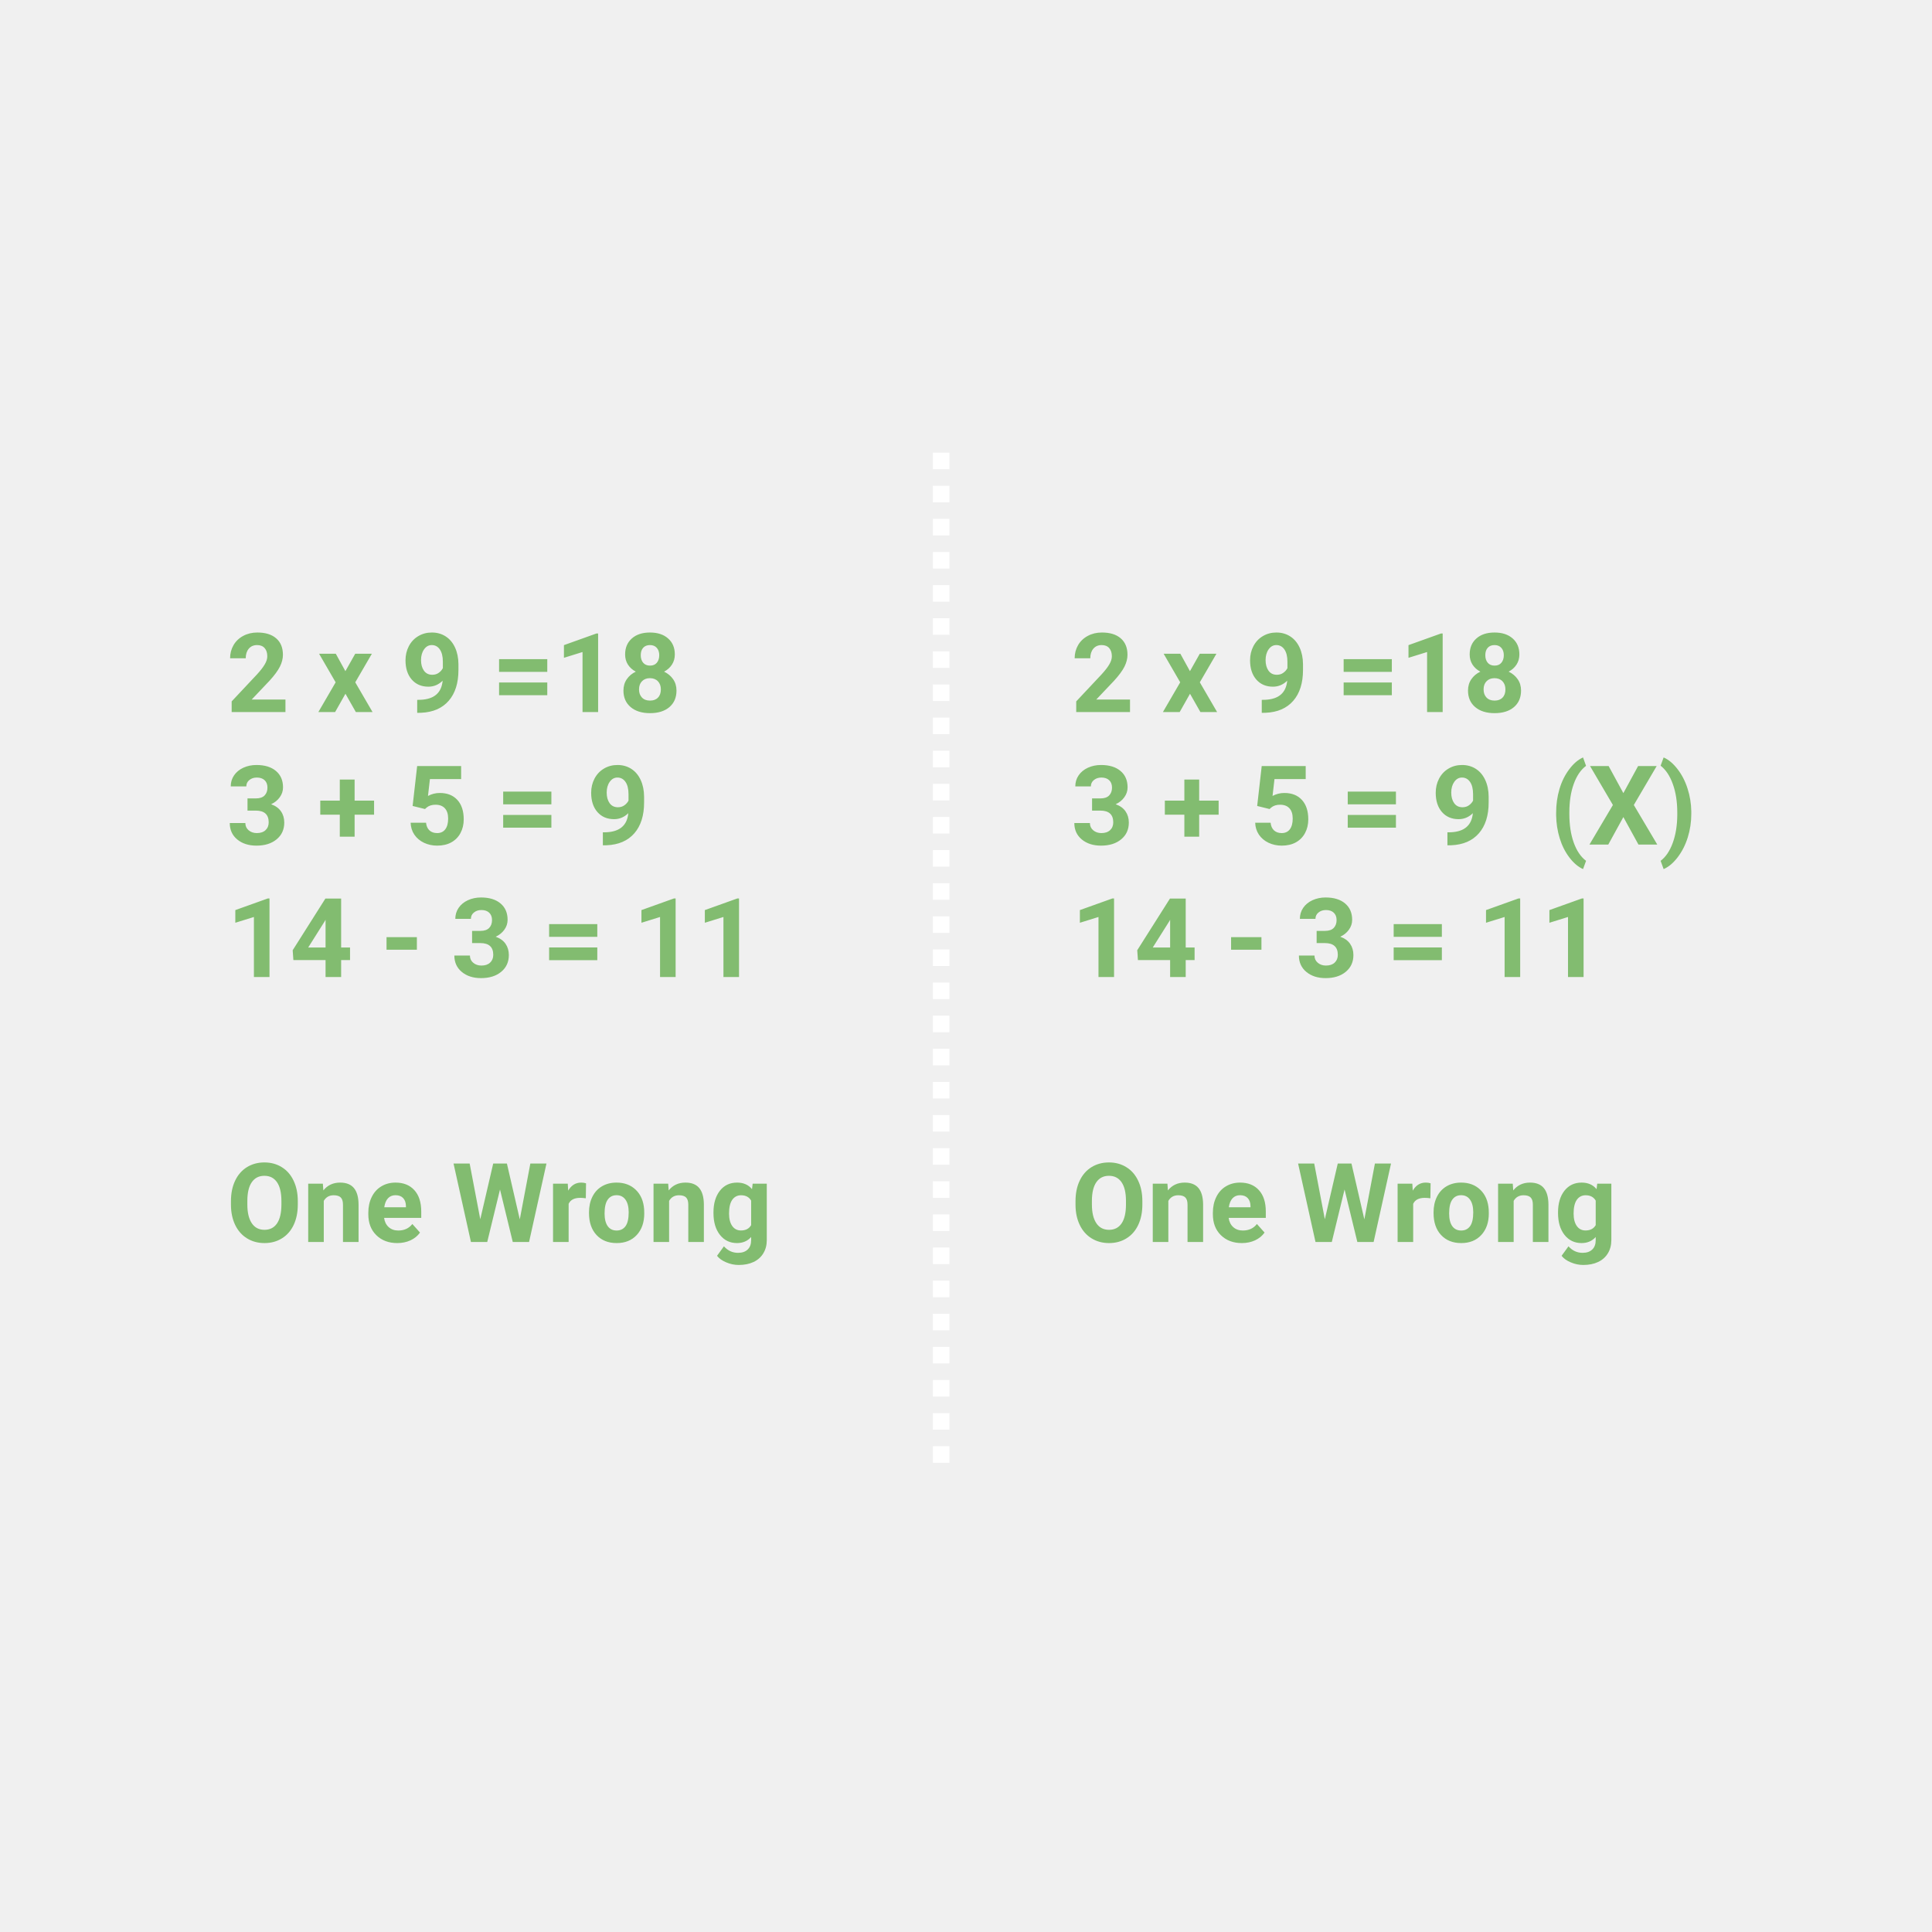
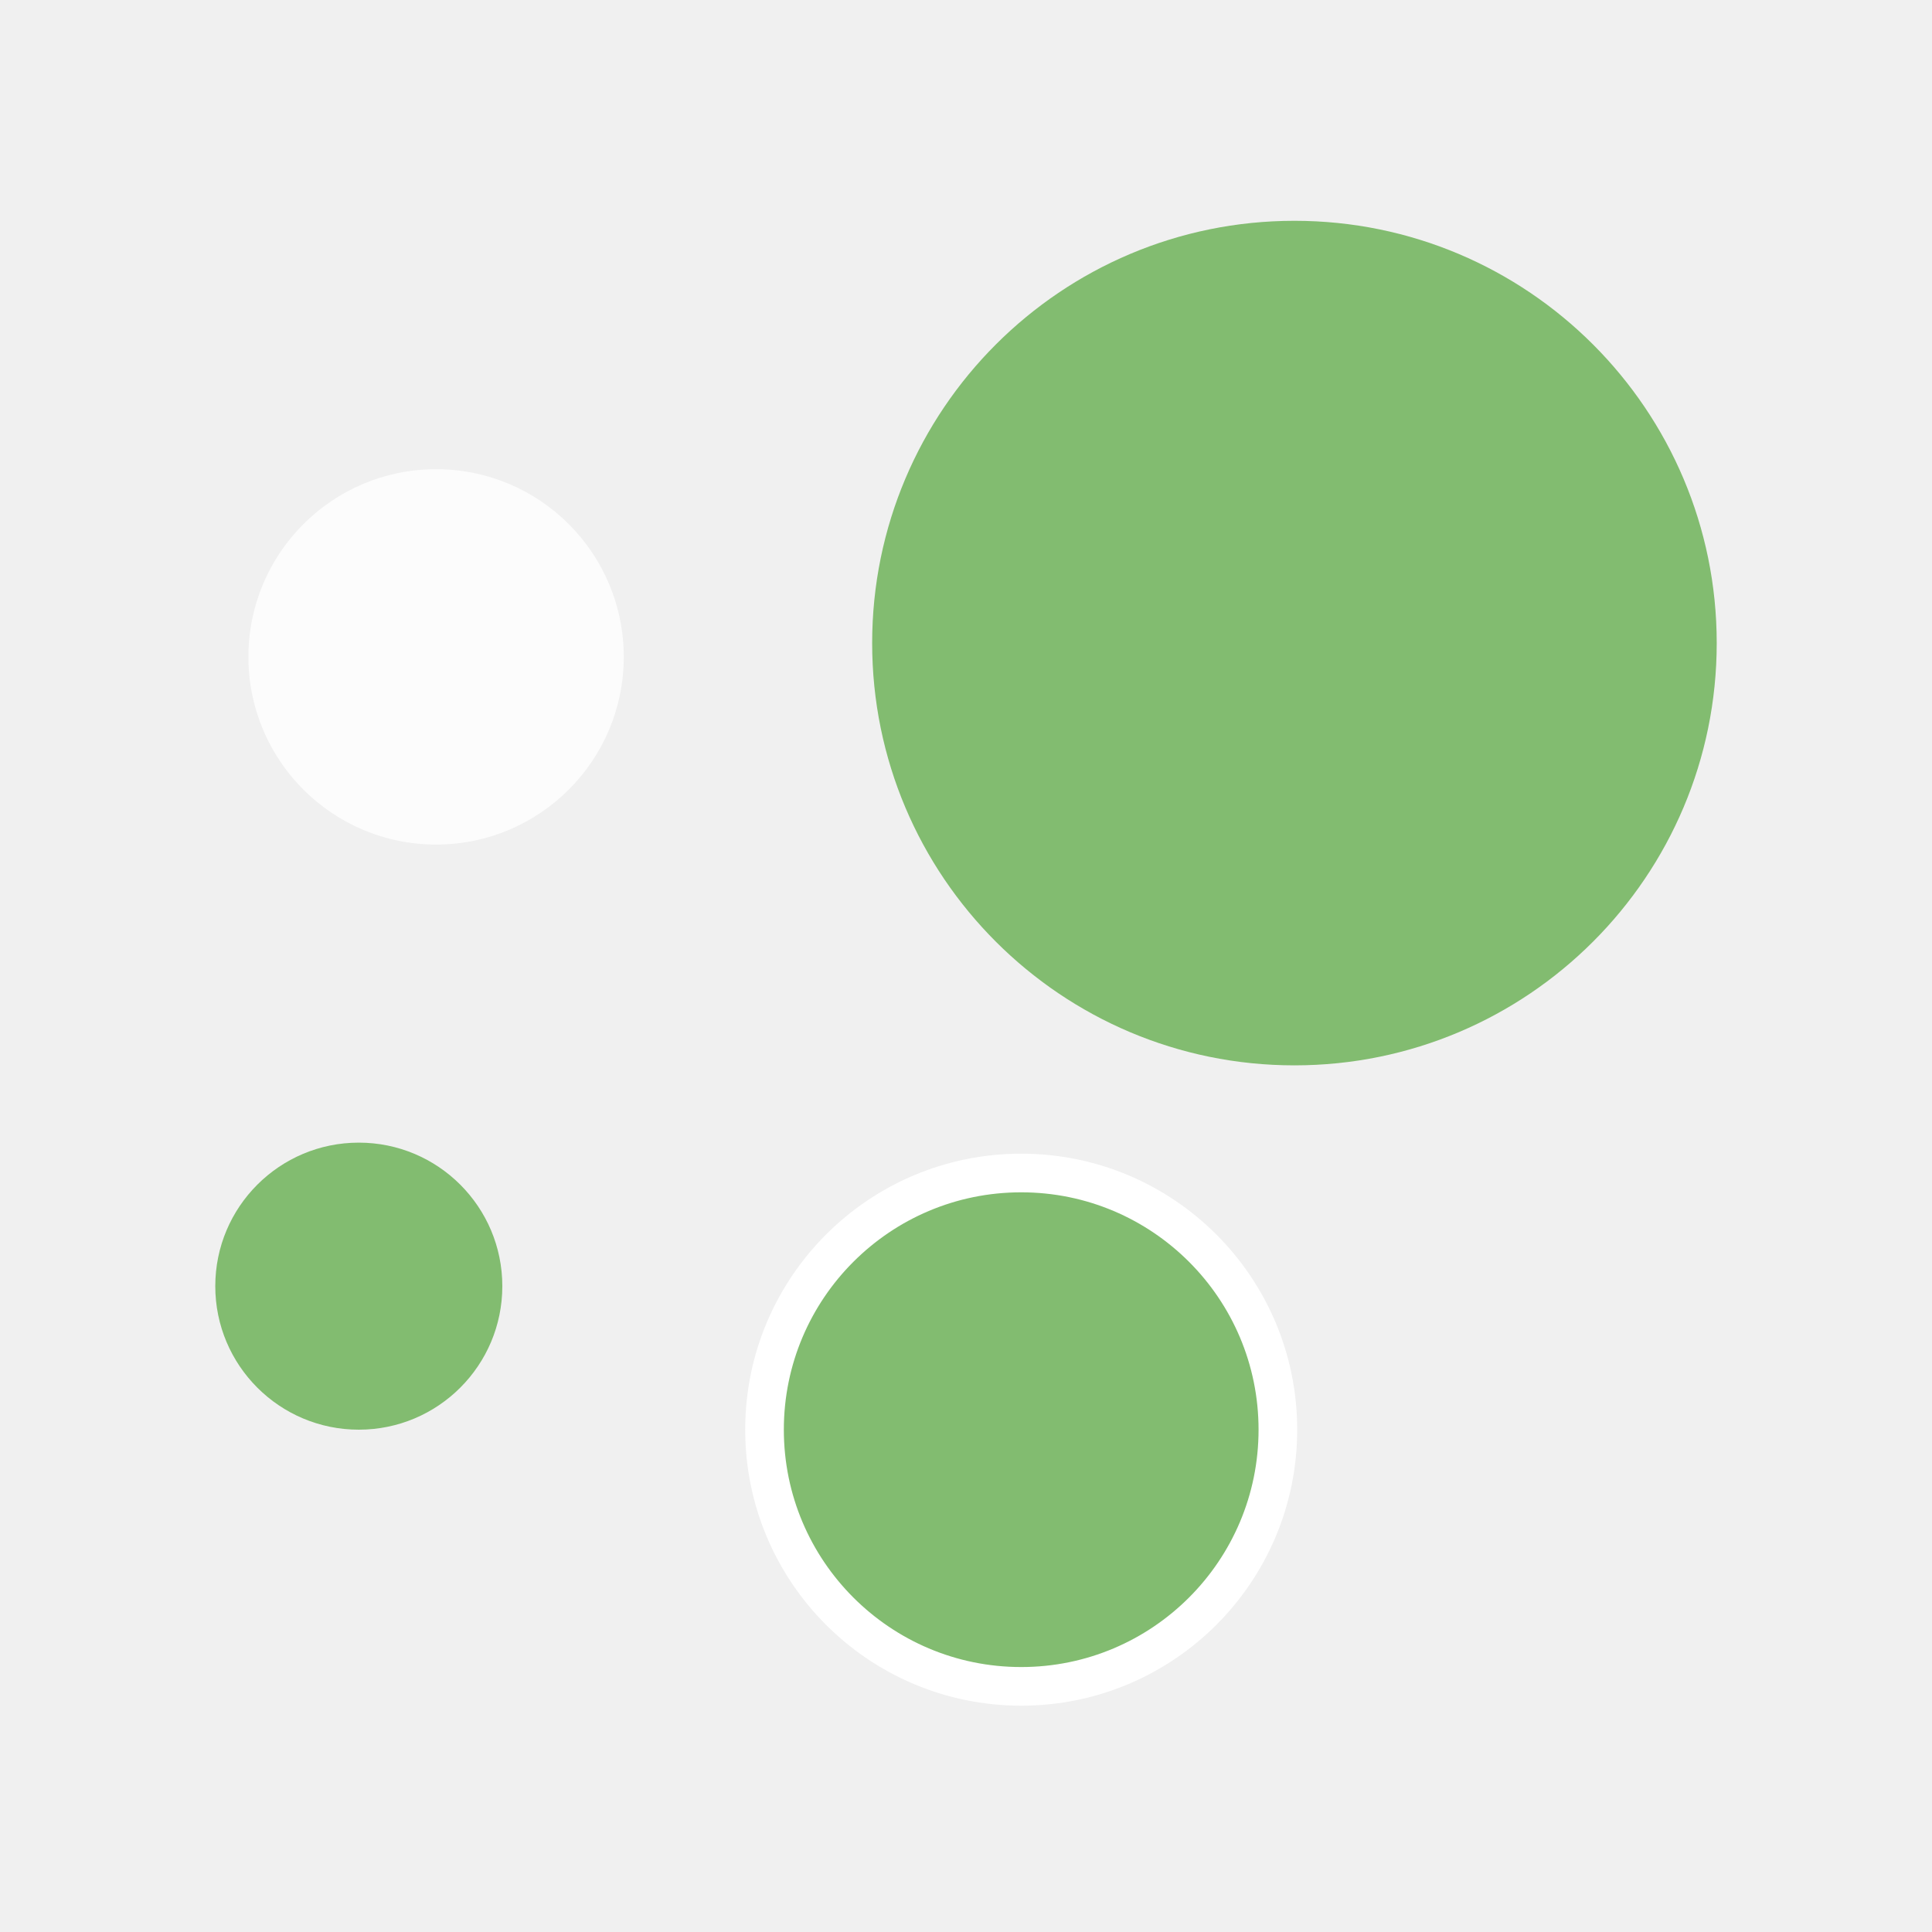
<svg xmlns="http://www.w3.org/2000/svg" width="350" height="350" viewBox="0 0 350 350" fill="none">
-   <path d="M51.713 129H41.967V127.066L46.566 122.164C47.198 121.474 47.663 120.872 47.963 120.357C48.269 119.843 48.422 119.355 48.422 118.893C48.422 118.261 48.262 117.766 47.943 117.408C47.624 117.044 47.169 116.861 46.576 116.861C45.938 116.861 45.434 117.083 45.062 117.525C44.698 117.962 44.516 118.538 44.516 119.254H41.684C41.684 118.388 41.889 117.597 42.299 116.881C42.715 116.165 43.301 115.605 44.057 115.201C44.812 114.791 45.668 114.586 46.625 114.586C48.09 114.586 49.226 114.938 50.033 115.641C50.847 116.344 51.254 117.337 51.254 118.619C51.254 119.322 51.072 120.038 50.707 120.768C50.342 121.497 49.717 122.346 48.832 123.316L45.6 126.725H51.713V129ZM62.572 121.588L64.35 118.434H67.367L64.359 123.609L67.494 129H64.467L62.582 125.68L60.707 129H57.67L60.805 123.609L57.807 118.434H60.834L62.572 121.588ZM80.189 123.316C79.454 124.039 78.594 124.4 77.611 124.4C76.355 124.4 75.349 123.971 74.594 123.111C73.838 122.245 73.461 121.08 73.461 119.615C73.461 118.684 73.663 117.831 74.066 117.057C74.477 116.275 75.046 115.67 75.775 115.24C76.505 114.804 77.325 114.586 78.236 114.586C79.174 114.586 80.007 114.82 80.736 115.289C81.466 115.758 82.032 116.432 82.436 117.311C82.839 118.189 83.044 119.195 83.051 120.328V121.373C83.051 123.743 82.462 125.605 81.283 126.959C80.105 128.313 78.435 129.036 76.273 129.127L75.58 129.137V126.783L76.205 126.773C78.659 126.663 79.988 125.51 80.189 123.316ZM78.305 122.242C78.76 122.242 79.151 122.125 79.477 121.891C79.809 121.656 80.059 121.373 80.228 121.041V119.879C80.228 118.922 80.046 118.18 79.682 117.652C79.317 117.125 78.829 116.861 78.217 116.861C77.65 116.861 77.185 117.122 76.82 117.643C76.456 118.157 76.273 118.805 76.273 119.586C76.273 120.361 76.449 120.999 76.801 121.5C77.159 121.995 77.66 122.242 78.305 122.242ZM99.144 121.715H90.414V119.41H99.144V121.715ZM99.144 125.943H90.414V123.639H99.144V125.943ZM108.354 129H105.531V118.121L102.162 119.166V116.871L108.051 114.762H108.354V129ZM122.25 118.561C122.25 119.251 122.077 119.863 121.732 120.396C121.387 120.93 120.912 121.357 120.307 121.676C120.997 122.008 121.544 122.467 121.947 123.053C122.351 123.632 122.553 124.316 122.553 125.104C122.553 126.367 122.123 127.366 121.264 128.102C120.404 128.831 119.236 129.195 117.758 129.195C116.28 129.195 115.108 128.827 114.242 128.092C113.376 127.356 112.943 126.36 112.943 125.104C112.943 124.316 113.145 123.629 113.549 123.043C113.952 122.457 114.496 122.001 115.18 121.676C114.574 121.357 114.099 120.93 113.754 120.396C113.415 119.863 113.246 119.251 113.246 118.561C113.246 117.35 113.65 116.386 114.457 115.67C115.264 114.947 116.361 114.586 117.748 114.586C119.128 114.586 120.222 114.944 121.029 115.66C121.843 116.37 122.25 117.337 122.25 118.561ZM119.721 124.898C119.721 124.28 119.542 123.785 119.184 123.414C118.826 123.043 118.344 122.857 117.738 122.857C117.139 122.857 116.661 123.043 116.303 123.414C115.945 123.779 115.766 124.273 115.766 124.898C115.766 125.504 115.941 125.992 116.293 126.363C116.645 126.734 117.133 126.92 117.758 126.92C118.37 126.92 118.848 126.741 119.193 126.383C119.545 126.025 119.721 125.53 119.721 124.898ZM119.428 118.697C119.428 118.144 119.281 117.701 118.988 117.369C118.695 117.031 118.282 116.861 117.748 116.861C117.221 116.861 116.811 117.024 116.518 117.35C116.225 117.675 116.078 118.124 116.078 118.697C116.078 119.264 116.225 119.719 116.518 120.064C116.811 120.41 117.224 120.582 117.758 120.582C118.292 120.582 118.702 120.41 118.988 120.064C119.281 119.719 119.428 119.264 119.428 118.697ZM44.838 144.641H46.342C47.058 144.641 47.589 144.462 47.934 144.104C48.279 143.745 48.451 143.27 48.451 142.678C48.451 142.105 48.279 141.659 47.934 141.34C47.595 141.021 47.126 140.861 46.527 140.861C45.987 140.861 45.535 141.011 45.17 141.311C44.805 141.604 44.623 141.988 44.623 142.463H41.801C41.801 141.721 41.999 141.057 42.397 140.471C42.8 139.878 43.36 139.416 44.076 139.084C44.799 138.752 45.593 138.586 46.459 138.586C47.963 138.586 49.141 138.947 49.994 139.67C50.847 140.386 51.273 141.376 51.273 142.639C51.273 143.29 51.075 143.889 50.678 144.436C50.281 144.982 49.76 145.402 49.115 145.695C49.916 145.982 50.512 146.411 50.902 146.984C51.3 147.557 51.498 148.234 51.498 149.016C51.498 150.279 51.036 151.291 50.111 152.053C49.193 152.814 47.976 153.195 46.459 153.195C45.04 153.195 43.878 152.821 42.973 152.072C42.074 151.324 41.625 150.334 41.625 149.104H44.447C44.447 149.637 44.646 150.074 45.043 150.412C45.447 150.751 45.941 150.92 46.527 150.92C47.198 150.92 47.722 150.744 48.1 150.393C48.484 150.035 48.676 149.562 48.676 148.977C48.676 147.557 47.895 146.848 46.332 146.848H44.838V144.641ZM64.242 145.041H67.768V147.59H64.242V151.574H61.557V147.59H58.022V145.041H61.557V141.223H64.242V145.041ZM74.75 146.008L75.57 138.781H83.539V141.135H77.885L77.533 144.191C78.204 143.833 78.917 143.654 79.672 143.654C81.026 143.654 82.087 144.074 82.856 144.914C83.624 145.754 84.008 146.929 84.008 148.439C84.008 149.357 83.812 150.181 83.422 150.91C83.038 151.633 82.484 152.196 81.762 152.6C81.039 152.997 80.186 153.195 79.203 153.195C78.344 153.195 77.546 153.023 76.811 152.678C76.075 152.326 75.492 151.835 75.062 151.203C74.639 150.572 74.415 149.852 74.389 149.045H77.182C77.24 149.637 77.445 150.1 77.797 150.432C78.155 150.757 78.62 150.92 79.193 150.92C79.831 150.92 80.323 150.692 80.668 150.236C81.013 149.774 81.186 149.123 81.186 148.283C81.186 147.476 80.987 146.857 80.59 146.428C80.193 145.998 79.63 145.783 78.9 145.783C78.23 145.783 77.686 145.959 77.269 146.311L76.996 146.564L74.75 146.008ZM99.887 145.715H91.156V143.41H99.887V145.715ZM99.887 149.943H91.156V147.639H99.887V149.943ZM113.822 147.316C113.087 148.039 112.227 148.4 111.244 148.4C109.988 148.4 108.982 147.971 108.227 147.111C107.471 146.245 107.094 145.08 107.094 143.615C107.094 142.684 107.296 141.831 107.699 141.057C108.109 140.275 108.679 139.67 109.408 139.24C110.137 138.804 110.958 138.586 111.869 138.586C112.807 138.586 113.64 138.82 114.369 139.289C115.098 139.758 115.665 140.432 116.068 141.311C116.472 142.189 116.677 143.195 116.684 144.328V145.373C116.684 147.743 116.094 149.605 114.916 150.959C113.738 152.313 112.068 153.036 109.906 153.127L109.213 153.137V150.783L109.838 150.773C112.292 150.663 113.62 149.51 113.822 147.316ZM111.938 146.242C112.393 146.242 112.784 146.125 113.109 145.891C113.441 145.656 113.692 145.373 113.861 145.041V143.879C113.861 142.922 113.679 142.18 113.314 141.652C112.95 141.125 112.462 140.861 111.85 140.861C111.283 140.861 110.818 141.122 110.453 141.643C110.089 142.157 109.906 142.805 109.906 143.586C109.906 144.361 110.082 144.999 110.434 145.5C110.792 145.995 111.293 146.242 111.938 146.242ZM48.822 177H46V166.121L42.631 167.166V164.871L48.52 162.762H48.822V177ZM61.801 171.648H63.412V173.924H61.801V177H58.978V173.924H53.148L53.022 172.146L58.949 162.781H61.801V171.648ZM55.834 171.648H58.978V166.629L58.793 166.951L55.834 171.648ZM75.522 172.049H70.023V169.773H75.522V172.049ZM85.522 168.641H87.025C87.742 168.641 88.272 168.462 88.617 168.104C88.962 167.745 89.135 167.27 89.135 166.678C89.135 166.105 88.962 165.659 88.617 165.34C88.279 165.021 87.81 164.861 87.211 164.861C86.671 164.861 86.218 165.011 85.853 165.311C85.489 165.604 85.307 165.988 85.307 166.463H82.484C82.484 165.721 82.683 165.057 83.08 164.471C83.484 163.878 84.044 163.416 84.76 163.084C85.482 162.752 86.277 162.586 87.143 162.586C88.647 162.586 89.825 162.947 90.678 163.67C91.531 164.386 91.957 165.376 91.957 166.639C91.957 167.29 91.758 167.889 91.361 168.436C90.964 168.982 90.443 169.402 89.799 169.695C90.6 169.982 91.195 170.411 91.586 170.984C91.983 171.557 92.182 172.234 92.182 173.016C92.182 174.279 91.719 175.291 90.795 176.053C89.877 176.814 88.659 177.195 87.143 177.195C85.723 177.195 84.561 176.821 83.656 176.072C82.758 175.324 82.309 174.334 82.309 173.104H85.131C85.131 173.637 85.329 174.074 85.727 174.412C86.13 174.751 86.625 174.92 87.211 174.92C87.882 174.92 88.406 174.744 88.783 174.393C89.167 174.035 89.359 173.562 89.359 172.977C89.359 171.557 88.578 170.848 87.016 170.848H85.522V168.641ZM108.207 169.715H99.477V167.41H108.207V169.715ZM108.207 173.943H99.477V171.639H108.207V173.943ZM122.396 177H119.574V166.121L116.205 167.166V164.871L122.094 162.762H122.396V177ZM133.881 177H131.059V166.121L127.689 167.166V164.871L133.578 162.762H133.881V177ZM53.949 218.213C53.949 219.613 53.702 220.84 53.207 221.895C52.712 222.949 52.003 223.763 51.078 224.336C50.16 224.909 49.105 225.195 47.914 225.195C46.736 225.195 45.684 224.912 44.76 224.346C43.835 223.779 43.119 222.972 42.611 221.924C42.103 220.869 41.846 219.658 41.84 218.291V217.588C41.84 216.188 42.09 214.958 42.592 213.896C43.1 212.829 43.812 212.012 44.73 211.445C45.655 210.872 46.71 210.586 47.895 210.586C49.079 210.586 50.131 210.872 51.049 211.445C51.973 212.012 52.686 212.829 53.188 213.896C53.695 214.958 53.949 216.185 53.949 217.578V218.213ZM50.98 217.568C50.98 216.077 50.714 214.945 50.18 214.17C49.646 213.395 48.884 213.008 47.895 213.008C46.911 213.008 46.153 213.392 45.619 214.16C45.085 214.922 44.815 216.042 44.809 217.52V218.213C44.809 219.665 45.075 220.791 45.609 221.592C46.143 222.393 46.911 222.793 47.914 222.793C48.897 222.793 49.652 222.409 50.18 221.641C50.707 220.866 50.974 219.74 50.98 218.262V217.568ZM58.49 214.434L58.578 215.654C59.333 214.71 60.346 214.238 61.615 214.238C62.735 214.238 63.568 214.567 64.115 215.225C64.662 215.882 64.942 216.865 64.955 218.174V225H62.133V218.242C62.133 217.643 62.003 217.21 61.742 216.943C61.482 216.67 61.049 216.533 60.443 216.533C59.649 216.533 59.053 216.872 58.656 217.549V225H55.834V214.434H58.49ZM71.967 225.195C70.417 225.195 69.154 224.72 68.178 223.77C67.208 222.819 66.723 221.553 66.723 219.971V219.697C66.723 218.636 66.928 217.689 67.338 216.855C67.748 216.016 68.328 215.371 69.076 214.922C69.831 214.466 70.691 214.238 71.654 214.238C73.1 214.238 74.236 214.694 75.062 215.605C75.896 216.517 76.312 217.809 76.312 219.482V220.635H69.584C69.675 221.325 69.949 221.878 70.404 222.295C70.867 222.712 71.449 222.92 72.152 222.92C73.24 222.92 74.089 222.526 74.701 221.738L76.088 223.291C75.665 223.89 75.092 224.359 74.369 224.697C73.647 225.029 72.846 225.195 71.967 225.195ZM71.644 216.523C71.085 216.523 70.629 216.712 70.277 217.09C69.932 217.467 69.711 218.008 69.613 218.711H73.539V218.486C73.526 217.861 73.357 217.38 73.031 217.041C72.706 216.696 72.243 216.523 71.644 216.523ZM94.164 220.898L96.078 210.781H98.998L95.844 225H92.894L90.58 215.488L88.266 225H85.316L82.162 210.781H85.082L87.006 220.879L89.35 210.781H91.83L94.164 220.898ZM106.127 217.08C105.743 217.028 105.404 217.002 105.111 217.002C104.044 217.002 103.344 217.363 103.012 218.086V225H100.189V214.434H102.855L102.934 215.693C103.5 214.723 104.285 214.238 105.287 214.238C105.6 214.238 105.893 214.281 106.166 214.365L106.127 217.08ZM106.703 219.619C106.703 218.571 106.905 217.637 107.309 216.816C107.712 215.996 108.292 215.361 109.047 214.912C109.809 214.463 110.691 214.238 111.693 214.238C113.119 214.238 114.281 214.674 115.18 215.547C116.085 216.419 116.589 217.604 116.693 219.102L116.713 219.824C116.713 221.445 116.26 222.747 115.355 223.73C114.451 224.707 113.236 225.195 111.713 225.195C110.189 225.195 108.972 224.707 108.061 223.73C107.156 222.754 106.703 221.426 106.703 219.746V219.619ZM109.525 219.824C109.525 220.827 109.714 221.595 110.092 222.129C110.469 222.656 111.01 222.92 111.713 222.92C112.396 222.92 112.93 222.66 113.314 222.139C113.699 221.611 113.891 220.771 113.891 219.619C113.891 218.636 113.699 217.874 113.314 217.334C112.93 216.794 112.39 216.523 111.693 216.523C111.003 216.523 110.469 216.794 110.092 217.334C109.714 217.868 109.525 218.698 109.525 219.824ZM121.049 214.434L121.137 215.654C121.892 214.71 122.904 214.238 124.174 214.238C125.294 214.238 126.127 214.567 126.674 215.225C127.221 215.882 127.501 216.865 127.514 218.174V225H124.691V218.242C124.691 217.643 124.561 217.21 124.301 216.943C124.04 216.67 123.607 216.533 123.002 216.533C122.208 216.533 121.612 216.872 121.215 217.549V225H118.393V214.434H121.049ZM129.252 219.639C129.252 218.018 129.636 216.712 130.404 215.723C131.179 214.733 132.221 214.238 133.529 214.238C134.688 214.238 135.59 214.635 136.234 215.43L136.352 214.434H138.91V224.648C138.91 225.573 138.699 226.377 138.275 227.061C137.859 227.744 137.27 228.265 136.508 228.623C135.746 228.981 134.854 229.16 133.832 229.16C133.057 229.16 132.302 229.004 131.566 228.691C130.831 228.385 130.274 227.988 129.896 227.5L131.146 225.781C131.85 226.569 132.702 226.963 133.705 226.963C134.454 226.963 135.036 226.761 135.453 226.357C135.87 225.96 136.078 225.394 136.078 224.658V224.092C135.427 224.827 134.571 225.195 133.51 225.195C132.24 225.195 131.212 224.701 130.424 223.711C129.643 222.715 129.252 221.396 129.252 219.756V219.639ZM132.074 219.844C132.074 220.801 132.266 221.553 132.65 222.1C133.035 222.64 133.562 222.91 134.232 222.91C135.092 222.91 135.707 222.588 136.078 221.943V217.5C135.701 216.855 135.092 216.533 134.252 216.533C133.575 216.533 133.041 216.81 132.65 217.363C132.266 217.917 132.074 218.743 132.074 219.844Z" fill="#82BC70" />
-   <path d="M204.713 129H194.967V127.066L199.566 122.164C200.198 121.474 200.663 120.872 200.963 120.357C201.269 119.843 201.422 119.355 201.422 118.893C201.422 118.261 201.262 117.766 200.943 117.408C200.624 117.044 200.169 116.861 199.576 116.861C198.938 116.861 198.434 117.083 198.062 117.525C197.698 117.962 197.516 118.538 197.516 119.254H194.684C194.684 118.388 194.889 117.597 195.299 116.881C195.715 116.165 196.301 115.605 197.057 115.201C197.812 114.791 198.668 114.586 199.625 114.586C201.09 114.586 202.226 114.938 203.033 115.641C203.847 116.344 204.254 117.337 204.254 118.619C204.254 119.322 204.072 120.038 203.707 120.768C203.342 121.497 202.717 122.346 201.832 123.316L198.6 126.725H204.713V129ZM215.572 121.588L217.35 118.434H220.367L217.359 123.609L220.494 129H217.467L215.582 125.68L213.707 129H210.67L213.805 123.609L210.807 118.434H213.834L215.572 121.588ZM233.189 123.316C232.454 124.039 231.594 124.4 230.611 124.4C229.355 124.4 228.349 123.971 227.594 123.111C226.839 122.245 226.461 121.08 226.461 119.615C226.461 118.684 226.663 117.831 227.066 117.057C227.477 116.275 228.046 115.67 228.775 115.24C229.505 114.804 230.325 114.586 231.236 114.586C232.174 114.586 233.007 114.82 233.736 115.289C234.465 115.758 235.032 116.432 235.436 117.311C235.839 118.189 236.044 119.195 236.051 120.328V121.373C236.051 123.743 235.462 125.605 234.283 126.959C233.105 128.313 231.435 129.036 229.273 129.127L228.58 129.137V126.783L229.205 126.773C231.66 126.663 232.988 125.51 233.189 123.316ZM231.305 122.242C231.76 122.242 232.151 122.125 232.477 121.891C232.809 121.656 233.059 121.373 233.229 121.041V119.879C233.229 118.922 233.046 118.18 232.682 117.652C232.317 117.125 231.829 116.861 231.217 116.861C230.65 116.861 230.185 117.122 229.82 117.643C229.456 118.157 229.273 118.805 229.273 119.586C229.273 120.361 229.449 120.999 229.801 121.5C230.159 121.995 230.66 122.242 231.305 122.242ZM252.145 121.715H243.414V119.41H252.145V121.715ZM252.145 125.943H243.414V123.639H252.145V125.943ZM261.354 129H258.531V118.121L255.162 119.166V116.871L261.051 114.762H261.354V129ZM275.25 118.561C275.25 119.251 275.077 119.863 274.732 120.396C274.387 120.93 273.912 121.357 273.307 121.676C273.997 122.008 274.544 122.467 274.947 123.053C275.351 123.632 275.553 124.316 275.553 125.104C275.553 126.367 275.123 127.366 274.264 128.102C273.404 128.831 272.236 129.195 270.758 129.195C269.28 129.195 268.108 128.827 267.242 128.092C266.376 127.356 265.943 126.36 265.943 125.104C265.943 124.316 266.145 123.629 266.549 123.043C266.952 122.457 267.496 122.001 268.18 121.676C267.574 121.357 267.099 120.93 266.754 120.396C266.415 119.863 266.246 119.251 266.246 118.561C266.246 117.35 266.65 116.386 267.457 115.67C268.264 114.947 269.361 114.586 270.748 114.586C272.128 114.586 273.222 114.944 274.029 115.66C274.843 116.37 275.25 117.337 275.25 118.561ZM272.721 124.898C272.721 124.28 272.542 123.785 272.184 123.414C271.826 123.043 271.344 122.857 270.738 122.857C270.139 122.857 269.661 123.043 269.303 123.414C268.945 123.779 268.766 124.273 268.766 124.898C268.766 125.504 268.941 125.992 269.293 126.363C269.645 126.734 270.133 126.92 270.758 126.92C271.37 126.92 271.848 126.741 272.193 126.383C272.545 126.025 272.721 125.53 272.721 124.898ZM272.428 118.697C272.428 118.144 272.281 117.701 271.988 117.369C271.695 117.031 271.282 116.861 270.748 116.861C270.221 116.861 269.811 117.024 269.518 117.35C269.225 117.675 269.078 118.124 269.078 118.697C269.078 119.264 269.225 119.719 269.518 120.064C269.811 120.41 270.224 120.582 270.758 120.582C271.292 120.582 271.702 120.41 271.988 120.064C272.281 119.719 272.428 119.264 272.428 118.697ZM197.838 144.641H199.342C200.058 144.641 200.589 144.462 200.934 144.104C201.279 143.745 201.451 143.27 201.451 142.678C201.451 142.105 201.279 141.659 200.934 141.34C200.595 141.021 200.126 140.861 199.527 140.861C198.987 140.861 198.535 141.011 198.17 141.311C197.805 141.604 197.623 141.988 197.623 142.463H194.801C194.801 141.721 194.999 141.057 195.396 140.471C195.8 139.878 196.36 139.416 197.076 139.084C197.799 138.752 198.593 138.586 199.459 138.586C200.963 138.586 202.141 138.947 202.994 139.67C203.847 140.386 204.273 141.376 204.273 142.639C204.273 143.29 204.075 143.889 203.678 144.436C203.281 144.982 202.76 145.402 202.115 145.695C202.916 145.982 203.512 146.411 203.902 146.984C204.299 147.557 204.498 148.234 204.498 149.016C204.498 150.279 204.036 151.291 203.111 152.053C202.193 152.814 200.976 153.195 199.459 153.195C198.04 153.195 196.878 152.821 195.973 152.072C195.074 151.324 194.625 150.334 194.625 149.104H197.447C197.447 149.637 197.646 150.074 198.043 150.412C198.447 150.751 198.941 150.92 199.527 150.92C200.198 150.92 200.722 150.744 201.1 150.393C201.484 150.035 201.676 149.562 201.676 148.977C201.676 147.557 200.895 146.848 199.332 146.848H197.838V144.641ZM217.242 145.041H220.768V147.59H217.242V151.574H214.557V147.59H211.021V145.041H214.557V141.223H217.242V145.041ZM227.75 146.008L228.57 138.781H236.539V141.135H230.885L230.533 144.191C231.204 143.833 231.917 143.654 232.672 143.654C234.026 143.654 235.087 144.074 235.855 144.914C236.624 145.754 237.008 146.929 237.008 148.439C237.008 149.357 236.812 150.181 236.422 150.91C236.038 151.633 235.484 152.196 234.762 152.6C234.039 152.997 233.186 153.195 232.203 153.195C231.344 153.195 230.546 153.023 229.811 152.678C229.075 152.326 228.492 151.835 228.062 151.203C227.639 150.572 227.415 149.852 227.389 149.045H230.182C230.24 149.637 230.445 150.1 230.797 150.432C231.155 150.757 231.62 150.92 232.193 150.92C232.831 150.92 233.323 150.692 233.668 150.236C234.013 149.774 234.186 149.123 234.186 148.283C234.186 147.476 233.987 146.857 233.59 146.428C233.193 145.998 232.63 145.783 231.9 145.783C231.23 145.783 230.686 145.959 230.27 146.311L229.996 146.564L227.75 146.008ZM252.887 145.715H244.156V143.41H252.887V145.715ZM252.887 149.943H244.156V147.639H252.887V149.943ZM266.822 147.316C266.087 148.039 265.227 148.4 264.244 148.4C262.988 148.4 261.982 147.971 261.227 147.111C260.471 146.245 260.094 145.08 260.094 143.615C260.094 142.684 260.296 141.831 260.699 141.057C261.109 140.275 261.679 139.67 262.408 139.24C263.137 138.804 263.958 138.586 264.869 138.586C265.807 138.586 266.64 138.82 267.369 139.289C268.098 139.758 268.665 140.432 269.068 141.311C269.472 142.189 269.677 143.195 269.684 144.328V145.373C269.684 147.743 269.094 149.605 267.916 150.959C266.738 152.313 265.068 153.036 262.906 153.127L262.213 153.137V150.783L262.838 150.773C265.292 150.663 266.62 149.51 266.822 147.316ZM264.938 146.242C265.393 146.242 265.784 146.125 266.109 145.891C266.441 145.656 266.692 145.373 266.861 145.041V143.879C266.861 142.922 266.679 142.18 266.314 141.652C265.95 141.125 265.462 140.861 264.85 140.861C264.283 140.861 263.818 141.122 263.453 141.643C263.089 142.157 262.906 142.805 262.906 143.586C262.906 144.361 263.082 144.999 263.434 145.5C263.792 145.995 264.293 146.242 264.938 146.242ZM281.91 147.219C281.91 145.728 282.109 144.309 282.506 142.961C282.903 141.613 283.489 140.422 284.264 139.387C285.038 138.345 285.878 137.622 286.783 137.219L287.33 138.742C286.38 139.445 285.637 140.533 285.104 142.004C284.57 143.475 284.303 145.194 284.303 147.16V147.463C284.303 149.436 284.566 151.161 285.094 152.639C285.621 154.117 286.367 155.22 287.33 155.949L286.783 157.443C285.898 157.046 285.071 156.343 284.303 155.334C283.541 154.331 282.958 153.173 282.555 151.857C282.151 150.542 281.936 149.169 281.91 147.736V147.219ZM294.088 143.684L296.754 138.781H300.123L295.982 145.832L300.23 153H296.822L294.088 148.02L291.354 153H287.945L292.193 145.832L288.053 138.781H291.422L294.088 143.684ZM306.393 147.443C306.393 148.915 306.181 150.331 305.758 151.691C305.335 153.052 304.726 154.253 303.932 155.295C303.137 156.337 302.288 157.053 301.383 157.443L300.836 155.949C301.76 155.253 302.49 154.178 303.023 152.727C303.557 151.275 303.834 149.605 303.854 147.717V147.199C303.854 145.253 303.587 143.537 303.053 142.053C302.525 140.568 301.786 139.455 300.836 138.713L301.383 137.219C302.268 137.603 303.102 138.299 303.883 139.309C304.671 140.318 305.279 141.493 305.709 142.834C306.145 144.175 306.373 145.565 306.393 147.004V147.443ZM201.822 177H199V166.121L195.631 167.166V164.871L201.52 162.762H201.822V177ZM214.801 171.648H216.412V173.924H214.801V177H211.979V173.924H206.148L206.021 172.146L211.949 162.781H214.801V171.648ZM208.834 171.648H211.979V166.629L211.793 166.951L208.834 171.648ZM228.521 172.049H223.023V169.773H228.521V172.049ZM238.521 168.641H240.025C240.742 168.641 241.272 168.462 241.617 168.104C241.962 167.745 242.135 167.27 242.135 166.678C242.135 166.105 241.962 165.659 241.617 165.34C241.279 165.021 240.81 164.861 240.211 164.861C239.671 164.861 239.218 165.011 238.854 165.311C238.489 165.604 238.307 165.988 238.307 166.463H235.484C235.484 165.721 235.683 165.057 236.08 164.471C236.484 163.878 237.044 163.416 237.76 163.084C238.482 162.752 239.277 162.586 240.143 162.586C241.646 162.586 242.825 162.947 243.678 163.67C244.531 164.386 244.957 165.376 244.957 166.639C244.957 167.29 244.758 167.889 244.361 168.436C243.964 168.982 243.443 169.402 242.799 169.695C243.6 169.982 244.195 170.411 244.586 170.984C244.983 171.557 245.182 172.234 245.182 173.016C245.182 174.279 244.719 175.291 243.795 176.053C242.877 176.814 241.66 177.195 240.143 177.195C238.723 177.195 237.561 176.821 236.656 176.072C235.758 175.324 235.309 174.334 235.309 173.104H238.131C238.131 173.637 238.329 174.074 238.727 174.412C239.13 174.751 239.625 174.92 240.211 174.92C240.882 174.92 241.406 174.744 241.783 174.393C242.167 174.035 242.359 173.562 242.359 172.977C242.359 171.557 241.578 170.848 240.016 170.848H238.521V168.641ZM261.207 169.715H252.477V167.41H261.207V169.715ZM261.207 173.943H252.477V171.639H261.207V173.943ZM275.396 177H272.574V166.121L269.205 167.166V164.871L275.094 162.762H275.396V177ZM286.881 177H284.059V166.121L280.689 167.166V164.871L286.578 162.762H286.881V177ZM206.949 218.213C206.949 219.613 206.702 220.84 206.207 221.895C205.712 222.949 205.003 223.763 204.078 224.336C203.16 224.909 202.105 225.195 200.914 225.195C199.736 225.195 198.684 224.912 197.76 224.346C196.835 223.779 196.119 222.972 195.611 221.924C195.104 220.869 194.846 219.658 194.84 218.291V217.588C194.84 216.188 195.09 214.958 195.592 213.896C196.1 212.829 196.812 212.012 197.73 211.445C198.655 210.872 199.71 210.586 200.895 210.586C202.079 210.586 203.131 210.872 204.049 211.445C204.973 212.012 205.686 212.829 206.188 213.896C206.695 214.958 206.949 216.185 206.949 217.578V218.213ZM203.98 217.568C203.98 216.077 203.714 214.945 203.18 214.17C202.646 213.395 201.884 213.008 200.895 213.008C199.911 213.008 199.153 213.392 198.619 214.16C198.085 214.922 197.815 216.042 197.809 217.52V218.213C197.809 219.665 198.076 220.791 198.609 221.592C199.143 222.393 199.911 222.793 200.914 222.793C201.897 222.793 202.652 222.409 203.18 221.641C203.707 220.866 203.974 219.74 203.98 218.262V217.568ZM211.49 214.434L211.578 215.654C212.333 214.71 213.346 214.238 214.615 214.238C215.735 214.238 216.568 214.567 217.115 215.225C217.662 215.882 217.942 216.865 217.955 218.174V225H215.133V218.242C215.133 217.643 215.003 217.21 214.742 216.943C214.482 216.67 214.049 216.533 213.443 216.533C212.649 216.533 212.053 216.872 211.656 217.549V225H208.834V214.434H211.49ZM224.967 225.195C223.417 225.195 222.154 224.72 221.178 223.77C220.208 222.819 219.723 221.553 219.723 219.971V219.697C219.723 218.636 219.928 217.689 220.338 216.855C220.748 216.016 221.327 215.371 222.076 214.922C222.831 214.466 223.691 214.238 224.654 214.238C226.1 214.238 227.236 214.694 228.062 215.605C228.896 216.517 229.312 217.809 229.312 219.482V220.635H222.584C222.675 221.325 222.949 221.878 223.404 222.295C223.867 222.712 224.449 222.92 225.152 222.92C226.24 222.92 227.089 222.526 227.701 221.738L229.088 223.291C228.665 223.89 228.092 224.359 227.369 224.697C226.646 225.029 225.846 225.195 224.967 225.195ZM224.645 216.523C224.085 216.523 223.629 216.712 223.277 217.09C222.932 217.467 222.711 218.008 222.613 218.711H226.539V218.486C226.526 217.861 226.357 217.38 226.031 217.041C225.706 216.696 225.243 216.523 224.645 216.523ZM247.164 220.898L249.078 210.781H251.998L248.844 225H245.895L243.58 215.488L241.266 225H238.316L235.162 210.781H238.082L240.006 220.879L242.35 210.781H244.83L247.164 220.898ZM259.127 217.08C258.743 217.028 258.404 217.002 258.111 217.002C257.044 217.002 256.344 217.363 256.012 218.086V225H253.189V214.434H255.855L255.934 215.693C256.5 214.723 257.285 214.238 258.287 214.238C258.6 214.238 258.893 214.281 259.166 214.365L259.127 217.08ZM259.703 219.619C259.703 218.571 259.905 217.637 260.309 216.816C260.712 215.996 261.292 215.361 262.047 214.912C262.809 214.463 263.691 214.238 264.693 214.238C266.119 214.238 267.281 214.674 268.18 215.547C269.085 216.419 269.589 217.604 269.693 219.102L269.713 219.824C269.713 221.445 269.26 222.747 268.355 223.73C267.451 224.707 266.236 225.195 264.713 225.195C263.189 225.195 261.972 224.707 261.061 223.73C260.156 222.754 259.703 221.426 259.703 219.746V219.619ZM262.525 219.824C262.525 220.827 262.714 221.595 263.092 222.129C263.469 222.656 264.01 222.92 264.713 222.92C265.396 222.92 265.93 222.66 266.314 222.139C266.699 221.611 266.891 220.771 266.891 219.619C266.891 218.636 266.699 217.874 266.314 217.334C265.93 216.794 265.39 216.523 264.693 216.523C264.003 216.523 263.469 216.794 263.092 217.334C262.714 217.868 262.525 218.698 262.525 219.824ZM274.049 214.434L274.137 215.654C274.892 214.71 275.904 214.238 277.174 214.238C278.294 214.238 279.127 214.567 279.674 215.225C280.221 215.882 280.501 216.865 280.514 218.174V225H277.691V218.242C277.691 217.643 277.561 217.21 277.301 216.943C277.04 216.67 276.607 216.533 276.002 216.533C275.208 216.533 274.612 216.872 274.215 217.549V225H271.393V214.434H274.049ZM282.252 219.639C282.252 218.018 282.636 216.712 283.404 215.723C284.179 214.733 285.221 214.238 286.529 214.238C287.688 214.238 288.59 214.635 289.234 215.43L289.352 214.434H291.91V224.648C291.91 225.573 291.699 226.377 291.275 227.061C290.859 227.744 290.27 228.265 289.508 228.623C288.746 228.981 287.854 229.16 286.832 229.16C286.057 229.16 285.302 229.004 284.566 228.691C283.831 228.385 283.274 227.988 282.896 227.5L284.146 225.781C284.85 226.569 285.702 226.963 286.705 226.963C287.454 226.963 288.036 226.761 288.453 226.357C288.87 225.96 289.078 225.394 289.078 224.658V224.092C288.427 224.827 287.571 225.195 286.51 225.195C285.24 225.195 284.212 224.701 283.424 223.711C282.643 222.715 282.252 221.396 282.252 219.756V219.639ZM285.074 219.844C285.074 220.801 285.266 221.553 285.65 222.1C286.035 222.64 286.562 222.91 287.232 222.91C288.092 222.91 288.707 222.588 289.078 221.943V217.5C288.701 216.855 288.092 216.533 287.252 216.533C286.575 216.533 286.041 216.81 285.65 217.363C285.266 217.917 285.074 218.743 285.074 219.844Z" fill="#82BC70" />
-   <line x1="170.5" y1="82" x2="170.5" y2="267" stroke="white" stroke-width="3" stroke-dasharray="3 3" />
+   <circle cx="79" cy="119" r="34" fill="#FCFCFC" />
+   <circle cx="234.5" cy="116.5" r="76.5" fill="#82BC70" />
+   <circle cx="65" cy="233" r="26" fill="#82BC70" />
+   <circle cx="185" cy="259" r="46.5" fill="#82BC70" stroke="white" stroke-width="7" />
</svg>
